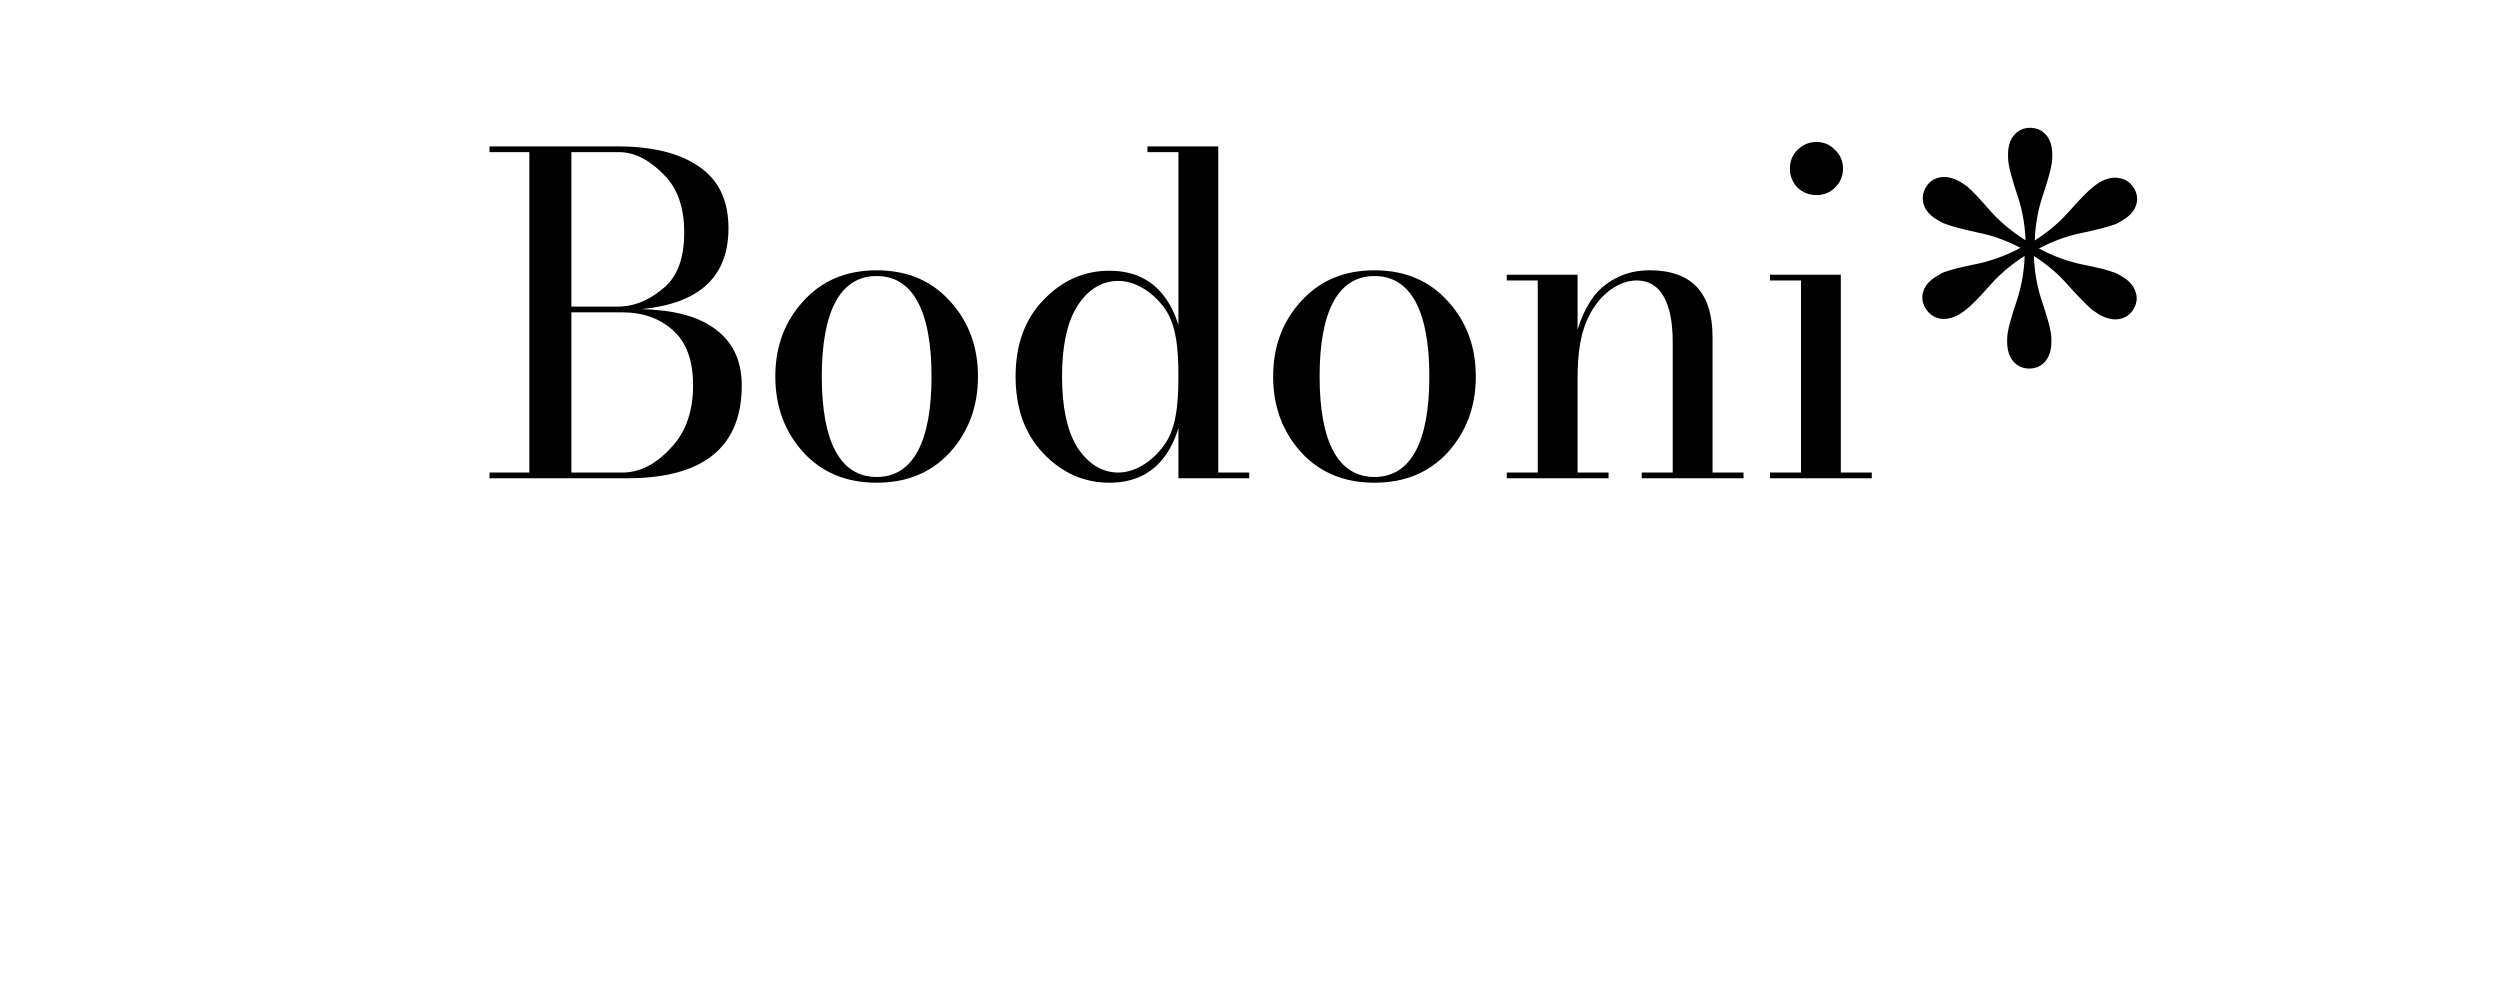
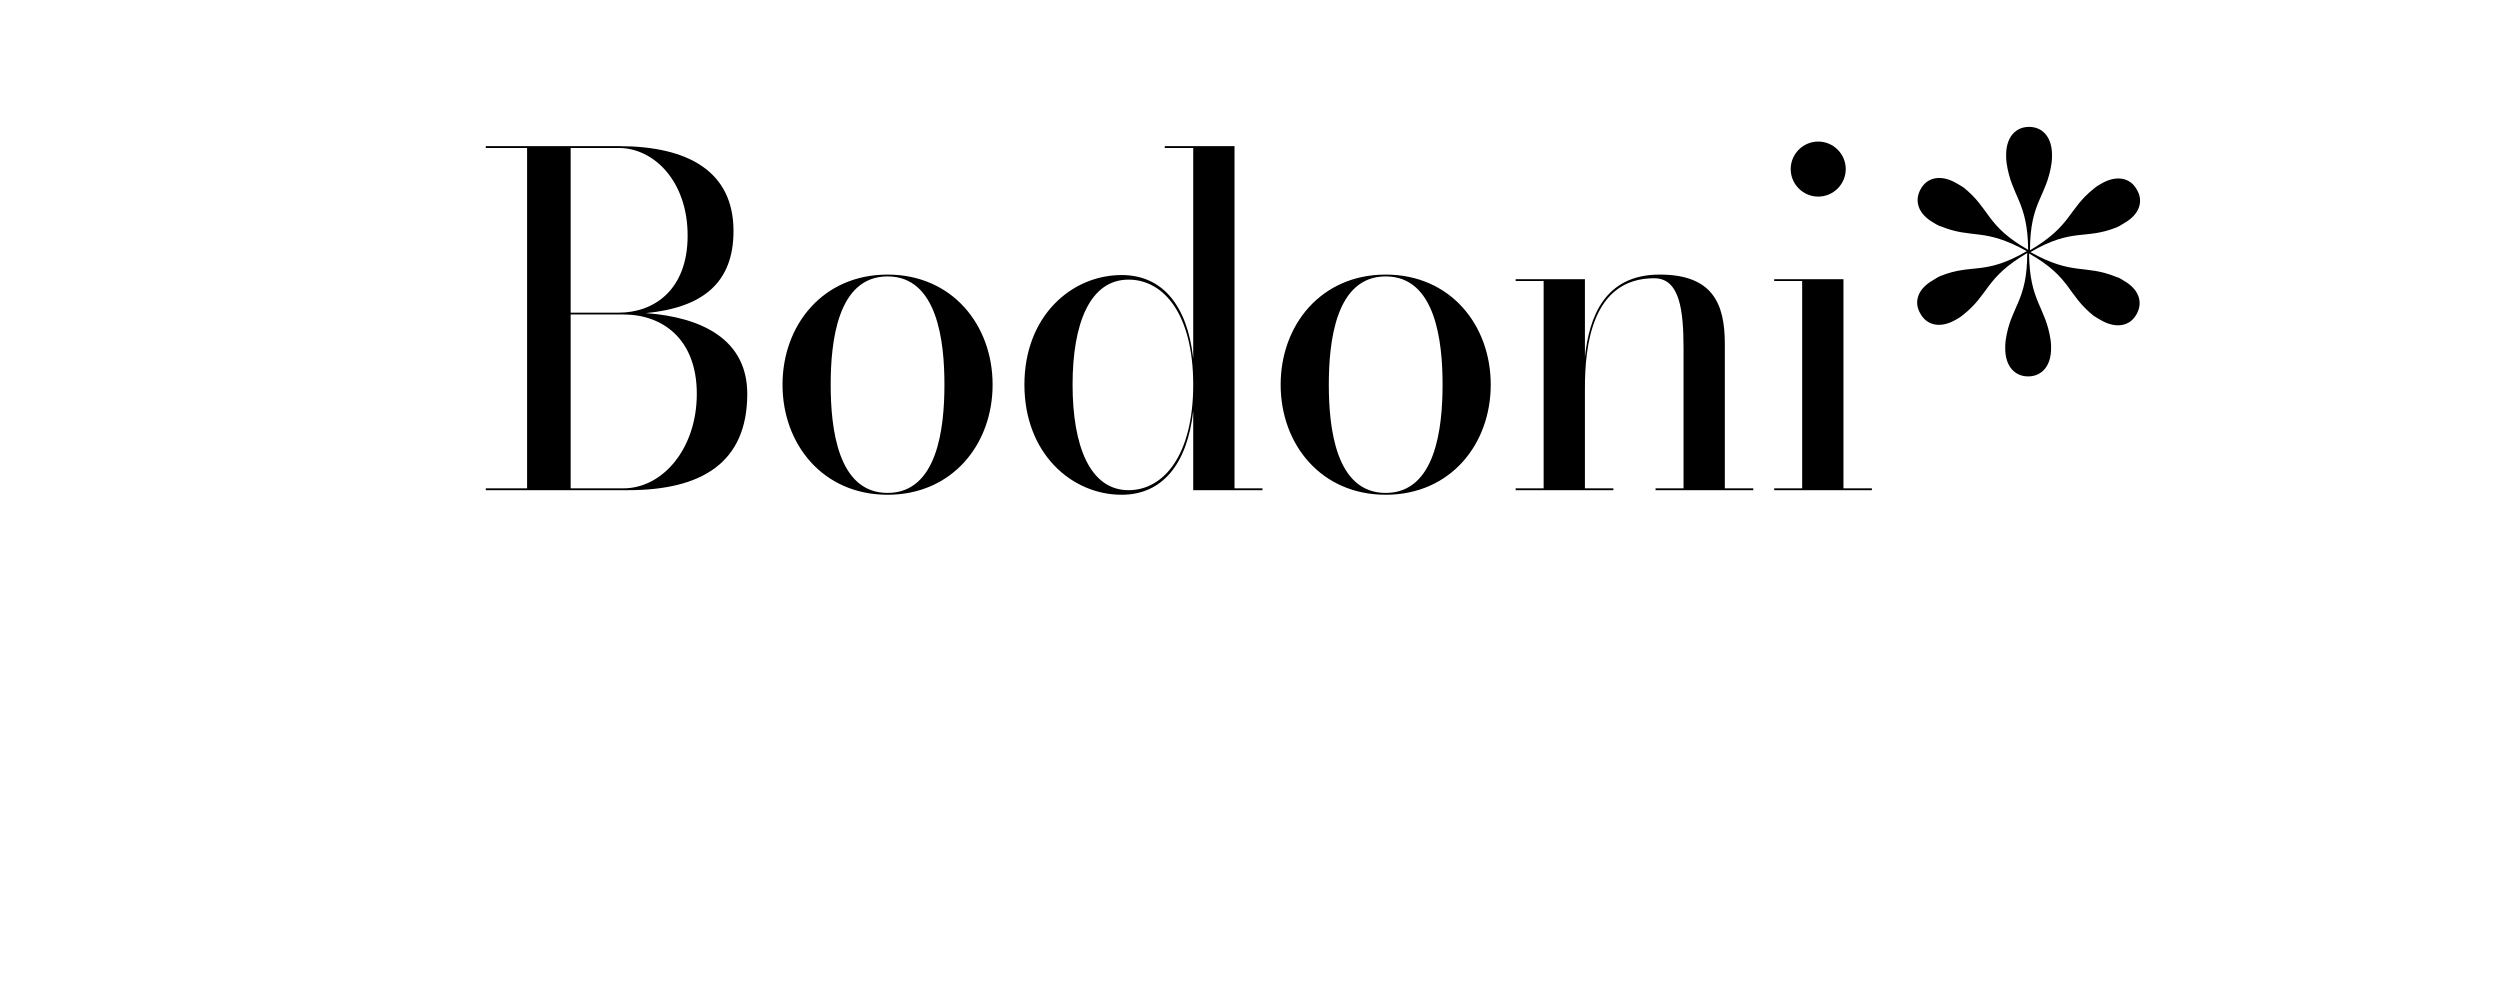
<svg xmlns="http://www.w3.org/2000/svg" version="1.1" id="svg2" width="1600" height="640" viewBox="0 0 1600 640">
  <defs id="defs6" />
-   <g aria-label="Bodoni*" transform="matrix(7.080206,0,0,7.080206,-1583.773,-264.087)" style="font-style:normal;font-variant:normal;font-weight:normal;font-stretch:normal;font-size:40px;line-height:1.25;font-family:'Bodoni*';-inkscape-font-specification:'Bodoni*';letter-spacing:0px;word-spacing:0px;fill:#000000;fill-opacity:1;stroke:none" id="flowRoot817">
-     <path d="m 279.539,65.333 h -4.4 v -0.318 h 4.4 c 1.707,0 3.133,-0.789 4.28,-1.802 1.147,-1.04 1.72,-2.667 1.72,-4.88 0,-2.24 -0.587,-3.96 -1.76,-5.16 -1.173,-1.227 -2.587,-2.163 -4.24,-2.122 h -11.6 v -0.518 h 11.6 c 3.147,0 5.6,0.613 7.36,1.84 1.76,1.2 2.64,3.053 2.64,5.56 0,4.933 -3.333,7.4 -10,7.4 z m -8,-14.8 h 3.8 v 30 h -3.8 z m 8.8,30 h -12.4 v -0.518 h 12 c 1.787,0 3.293,-0.976 4.52,-2.362 1.253,-1.387 1.88,-3.227 1.88,-5.52 0,-2.24 -0.6,-3.893 -1.8,-4.96 -1.2,-1.093 -2.733,-1.64 -4.6,-1.64 h -4.8 v -0.318 h 5.2 c 3.067,0 5.56,0.304 7.48,1.478 1.947,1.173 2.92,2.987 2.92,5.44 0,5.6 -3.467,8.4 -10.4,8.4 z" id="path839" style="fill:#000000" />
-     <path d="m 302.933,62.251 c -3.307,0 -4.96,3.216 -4.96,9.082 0,5.867 1.653,9.082 4.96,9.082 3.307,0 4.96,-3.216 4.96,-9.082 0,-5.867 -1.653,-9.082 -4.96,-9.082 z m -6.64,15.922 c -1.68,-1.867 -2.52,-4.147 -2.52,-6.84 0,-2.693 0.84,-4.96 2.52,-6.8 1.68,-1.867 3.893,-2.8 6.64,-2.8 2.747,0 4.96,0.933 6.64,2.8 1.68,1.84 2.52,4.107 2.52,6.8 0,2.693 -0.84,4.973 -2.52,6.84 -1.68,1.84 -3.893,2.76 -6.64,2.76 -2.747,0 -4.96,-0.92 -6.64,-2.76 z" id="path841" style="fill:#000000" />
-     <path d="m 329.052,64.253 c 1.173,1.653 1.76,4.013 1.76,7.08 0,3.067 -0.587,5.44 -1.76,7.12 -1.173,1.653 -2.867,2.48 -5.08,2.48 -2.293,0 -4.28,-0.88 -5.96,-2.64 -1.68,-1.76 -2.52,-4.08 -2.52,-6.96 0,-2.88 0.84,-5.187 2.52,-6.92 1.68,-1.76 3.667,-2.64 5.96,-2.64 2.213,0 3.907,0.827 5.08,2.48 z m -0.158,13.32 c 1.067,-1.44 1.318,-3.52 1.318,-6.24 0,-2.72 -0.238,-4.787 -1.278,-6.2 -1.04,-1.44 -2.616,-2.442 -4.162,-2.442 -1.68,0 -2.947,1.002 -3.8,2.442 -0.853,1.44 -1.28,3.507 -1.28,6.2 0,2.693 0.427,4.773 1.28,6.24 0.88,1.44 2.147,2.442 3.8,2.442 1.52,0 3.082,-1.002 4.122,-2.442 z m 7.718,2.442 v 0.518 h -6.4 V 51.051 h -2.8 v -0.518 h 6.4 v 29.482 z" id="path843" style="fill:#000000" />
-     <path d="m 347.933,62.251 c -3.307,0 -4.96,3.216 -4.96,9.082 0,5.867 1.653,9.082 4.96,9.082 3.307,0 4.96,-3.216 4.96,-9.082 0,-5.867 -1.653,-9.082 -4.96,-9.082 z m -6.64,15.922 c -1.68,-1.867 -2.52,-4.147 -2.52,-6.84 0,-2.693 0.84,-4.96 2.52,-6.8 1.68,-1.867 3.893,-2.8 6.64,-2.8 2.747,0 4.96,0.933 6.64,2.8 1.68,1.84 2.52,4.107 2.52,6.8 0,2.693 -0.84,4.973 -2.52,6.84 -1.68,1.84 -3.893,2.76 -6.64,2.76 -2.747,0 -4.96,-0.92 -6.64,-2.76 z" id="path845" style="fill:#000000" />
-     <path d="m 374.892,68.213 c 0,-3.52 -1.08,-5.562 -3.24,-5.562 -1.627,0 -3.216,1.176 -4.202,2.962 -0.96,1.76 -1.158,3.76 -1.158,6 h -0.6 c 0,-0.88 0.053,-1.747 0.16,-2.6 0.133,-0.853 0.36,-1.733 0.68,-2.64 0.347,-0.907 0.773,-1.693 1.28,-2.36 0.533,-0.667 1.227,-1.213 2.08,-1.64 0.853,-0.427 1.827,-0.64 2.92,-0.64 3.787,0 5.68,2.013 5.68,6.04 v 12.76 h -3.6 z m -2.8,11.802 h 9.2 v 0.518 h -9.2 z m -12.2,0 h 9.2 v 0.518 h -9.2 z m 2.8,-17.365 h -2.8 v -0.518 h 6.4 v 18.4 h -3.6 z" id="path847" style="fill:#000000" />
-     <path d="m 383.686,80.016 h 9.2 v 0.518 h -9.2 z m 2.48,-25.762 c -0.453,-0.48 -0.68,-1.053 -0.68,-1.72 0,-0.667 0.227,-1.227 0.68,-1.68 0.48,-0.48 1.053,-0.72 1.72,-0.72 0.667,0 1.227,0.24 1.68,0.72 0.48,0.453 0.72,1.013 0.72,1.68 0,0.667 -0.24,1.24 -0.72,1.72 -0.453,0.453 -1.013,0.68 -1.68,0.68 -0.667,0 -1.24,-0.227 -1.72,-0.68 z m 0.32,8.398 h -2.8 v -0.518 h 6.4 v 18.4 h -3.6 z" id="path849" style="fill:#000000" />
-     <path d="m 414.882,57.573 q -0.84,0.32 -3.08,0.8 -2.2,0.44 -4.4,1.72 l -0.4,-0.68 q 2.2,-1.28 3.68,-2.96 1.52,-1.72 2.24,-2.28 0.2,-0.16 0.56,-0.4 1,-0.56 1.84,-0.36 0.84,0.16 1.28,0.92 0.44,0.76 0.16,1.56 -0.28,0.8 -1.28,1.36 -0.36,0.24 -0.6,0.32 z m -15.44,4.32 q 0.84,-0.32 3.04,-0.76 2.24,-0.48 4.44,-1.76 l 0.4,0.68 q -2.2,1.28 -3.72,3 -1.48,1.68 -2.2,2.24 -0.2,0.16 -0.56,0.4 -1,0.56 -1.84,0.4 -0.84,-0.2 -1.28,-0.96 -0.44,-0.76 -0.16,-1.56 0.28,-0.8 1.28,-1.36 0.36,-0.24 0.6,-0.32 z m 13.4,3.44 q -0.68,-0.56 -2.2,-2.24 -1.48,-1.72 -3.68,-3 l 0.4,-0.68 q 2.2,1.28 4.4,1.76 2.24,0.44 3.04,0.76 0.28,0.08 0.64,0.32 1,0.56 1.28,1.4 0.28,0.8 -0.16,1.56 -0.44,0.76 -1.28,0.92 -0.84,0.16 -1.84,-0.4 -0.36,-0.24 -0.6,-0.4 z m -11.36,-11.2 q 0.68,0.56 2.16,2.28 1.52,1.68 3.72,2.96 l -0.4,0.68 q -2.2,-1.28 -4.44,-1.72 -2.2,-0.48 -3,-0.8 -0.28,-0.08 -0.64,-0.32 -1,-0.56 -1.28,-1.36 -0.28,-0.84 0.16,-1.6 0.44,-0.76 1.28,-0.92 0.84,-0.16 1.84,0.4 0.36,0.24 0.6,0.4 z m 3.68,13.32 q 0.12,-0.88 0.84,-3 0.72,-2.16 0.72,-4.72 h 0.8 q 0,2.56 0.72,4.72 0.72,2.12 0.84,3 0.04,0.28 0.04,0.72 0,1.16 -0.56,1.8 -0.56,0.64 -1.44,0.64 -0.88,0 -1.44,-0.64 -0.56,-0.64 -0.56,-1.8 0,-0.44 0.04,-0.72 z m 4,-15.44 q -0.12,0.88 -0.84,3.04 -0.72,2.12 -0.72,4.68 h -0.8 q 0,-2.56 -0.72,-4.68 -0.72,-2.16 -0.84,-3.04 -0.04,-0.28 -0.04,-0.72 0,-1.16 0.56,-1.8 0.56,-0.64 1.44,-0.64 0.88,0 1.44,0.64 0.56,0.64 0.56,1.8 0,0.44 -0.04,0.72 z" style="fill:#000000" id="path851" />
+   <g aria-label="Bodoni*" transform="matrix(7.339326,0,0,7.339326,-5054.26,-412.2059)" style="font-style:normal;font-variant:normal;font-weight:normal;font-stretch:normal;font-size:40px;line-height:1.25;font-family:'Bodoni* 48';-inkscape-font-specification:'Bodoni* 48, ';text-align:center;letter-spacing:0px;word-spacing:0px;text-anchor:middle;fill:#000000;fill-opacity:1;stroke:none;stroke-width:0.282;stroke-miterlimit:4;stroke-dasharray:none;stroke-opacity:1;paint-order:stroke fill markers" id="flowRoot832">
+     <path d="m 743.417,98.908 c 6.44,0 10.4,-2.4 10.4,-8.4 0,-4.72 -3.92,-6.68 -8.84,-7.04 4.96,-0.48 7.64,-2.64 7.64,-7.16 0,-5.2 -3.96,-7.4 -10,-7.4 h -11.6 v 0.16 h 3.6 v 29.68 h -3.6 v 0.16 z m -0.8,-29.84 c 3.04,0 6,2.88 6,7.64 0,4.76 -2.96,6.72 -6,6.72 h -4.2 v -14.36 z m 6.8,21.44 c 0,4.76 -2.96,8.24 -6.4,8.24 h -4.6 v -15.16 h 4.6 c 3.44,0 6.4,2.16 6.4,6.92 z" style="fill:#000000" id="path896" />
+     <path d="m 756.891,89.708 c 0,5.2 3.52,9.6 9.16,9.6 5.64,0 9.16,-4.4 9.16,-9.6 0,-5.2 -3.52,-9.6 -9.16,-9.6 -5.64,0 -9.16,4.4 -9.16,9.6 z m 4.2,0 c 0,-3.76 0.6,-9.44 4.96,-9.44 4.36,0 4.96,5.68 4.96,9.44 0,3.76 -0.6,9.44 -4.96,9.44 -4.36,0 -4.96,-5.68 -4.96,-9.44 z" style="fill:#000000" id="path898" />
+     <path d="m 798.745,98.748 h -2.44 v -29.84 h -6.08 v 0.16 h 2.48 v 18.36 c -0.52,-4.68 -2.72,-7.28 -6.24,-7.28 -4.36,0 -8.48,3.56 -8.48,9.56 0,6 4.12,9.6 8.48,9.6 3.52,0 5.72,-2.64 6.24,-7.32 v 6.92 h 6.04 z m -6.04,-9.04 c 0,6.12 -2.56,9.2 -5.64,9.2 -3.36,0 -4.88,-3.84 -4.88,-9.2 0,-5.36 1.52,-9.16 4.88,-9.16 3.08,0 5.64,3.04 5.64,9.16 z" style="fill:#000000" id="path900" />
+     <path d="m 800.329,89.708 c 0,5.2 3.52,9.6 9.16,9.6 5.64,0 9.16,-4.4 9.16,-9.6 0,-5.2 -3.52,-9.6 -9.16,-9.6 -5.64,0 -9.16,4.4 -9.16,9.6 z m 4.2,0 c 0,-3.76 0.6,-9.44 4.96,-9.44 4.36,0 4.96,5.68 4.96,9.44 0,3.76 -0.6,9.44 -4.96,9.44 -4.36,0 -4.96,-5.68 -4.96,-9.44 z" style="fill:#000000" id="path902" />
+     <path d="m 820.822,98.748 v 0.16 h 8.52 v -0.16 h -2.48 v -8.76 c 0,-3.64 0.6,-9.56 6.04,-9.56 2.24,0 2.56,2.8 2.56,6.16 v 12.16 h -2.44 v 0.16 h 8.52 v -0.16 h -2.48 v -12.6 c 0,-3.48 -1.04,-6.04 -5.68,-6.04 -4.84,0 -6.16,3.76 -6.52,7.2 v -6.8 h -6.04 v 0.16 h 2.44 v 18.08 z" style="fill:#000000" id="path904" />
+     <path d="m 844.806,70.908 c 0,1.32 1.08,2.4 2.4,2.4 1.32,0 2.4,-1.08 2.4,-2.4 0,-1.32 -1.08,-2.4 -2.4,-2.4 -1.32,0 -2.4,1.08 -2.4,2.4 z m -1.44,27.84 v 0.16 h 8.52 v -0.16 h -2.48 v -18.24 h -6.04 v 0.16 h 2.44 v 18.08 z" style="fill:#000000" id="path906" />
+     <path d="m 863.553,85.828 c -0.04,0.28 -0.04,0.48 -0.04,0.72 0,1.56 0.84,2.44 2,2.44 1.16,0 2,-0.88 2,-2.44 0,-0.24 0,-0.44 -0.04,-0.72 -0.44,-2.96 -1.84,-3.32 -1.88,-7.56 3.72,2.12 3.28,3.56 5.64,5.44 0.24,0.16 0.4,0.24 0.6,0.36 1.36,0.8 2.56,0.52 3.12,-0.48 0.6,-1.04 0.24,-2.2 -1.12,-2.96 -0.2,-0.12 -0.36,-0.24 -0.64,-0.32 -2.76,-1.12 -3.76,-0.08 -7.48,-2.16 3.72,-2.16 4.72,-1.04 7.52,-2.16 0.28,-0.12 0.44,-0.24 0.64,-0.36 1.36,-0.76 1.72,-1.92 1.12,-2.92 -0.56,-1.04 -1.76,-1.32 -3.12,-0.52 -0.2,0.12 -0.36,0.2 -0.6,0.4 -2.32,1.84 -1.92,3.24 -5.6,5.4 0,-4.28 1.44,-4.6 1.88,-7.6 0.04,-0.28 0.04,-0.48 0.04,-0.72 0,-1.56 -0.84,-2.44 -2,-2.44 -1.16,0 -2,0.88 -2,2.44 0,0.24 0,0.44 0.04,0.72 0.44,2.96 1.84,3.32 1.88,7.56 -3.72,-2.12 -3.28,-3.56 -5.64,-5.44 -0.24,-0.16 -0.4,-0.24 -0.6,-0.36 -1.36,-0.8 -2.56,-0.52 -3.12,0.48 -0.6,1.04 -0.24,2.2 1.12,2.96 0.2,0.12 0.36,0.24 0.64,0.32 2.76,1.12 3.76,0.08 7.48,2.16 -3.72,2.16 -4.72,1.04 -7.52,2.16 -0.28,0.12 -0.44,0.24 -0.64,0.36 -1.36,0.76 -1.72,1.92 -1.12,2.92 0.56,1.04 1.76,1.32 3.12,0.52 0.2,-0.12 0.36,-0.2 0.6,-0.4 2.32,-1.84 1.92,-3.24 5.6,-5.4 0,4.28 -1.44,4.6 -1.88,7.6 z" style="fill:#000000;fill-opacity:1" id="path908" />
  </g>
</svg>
